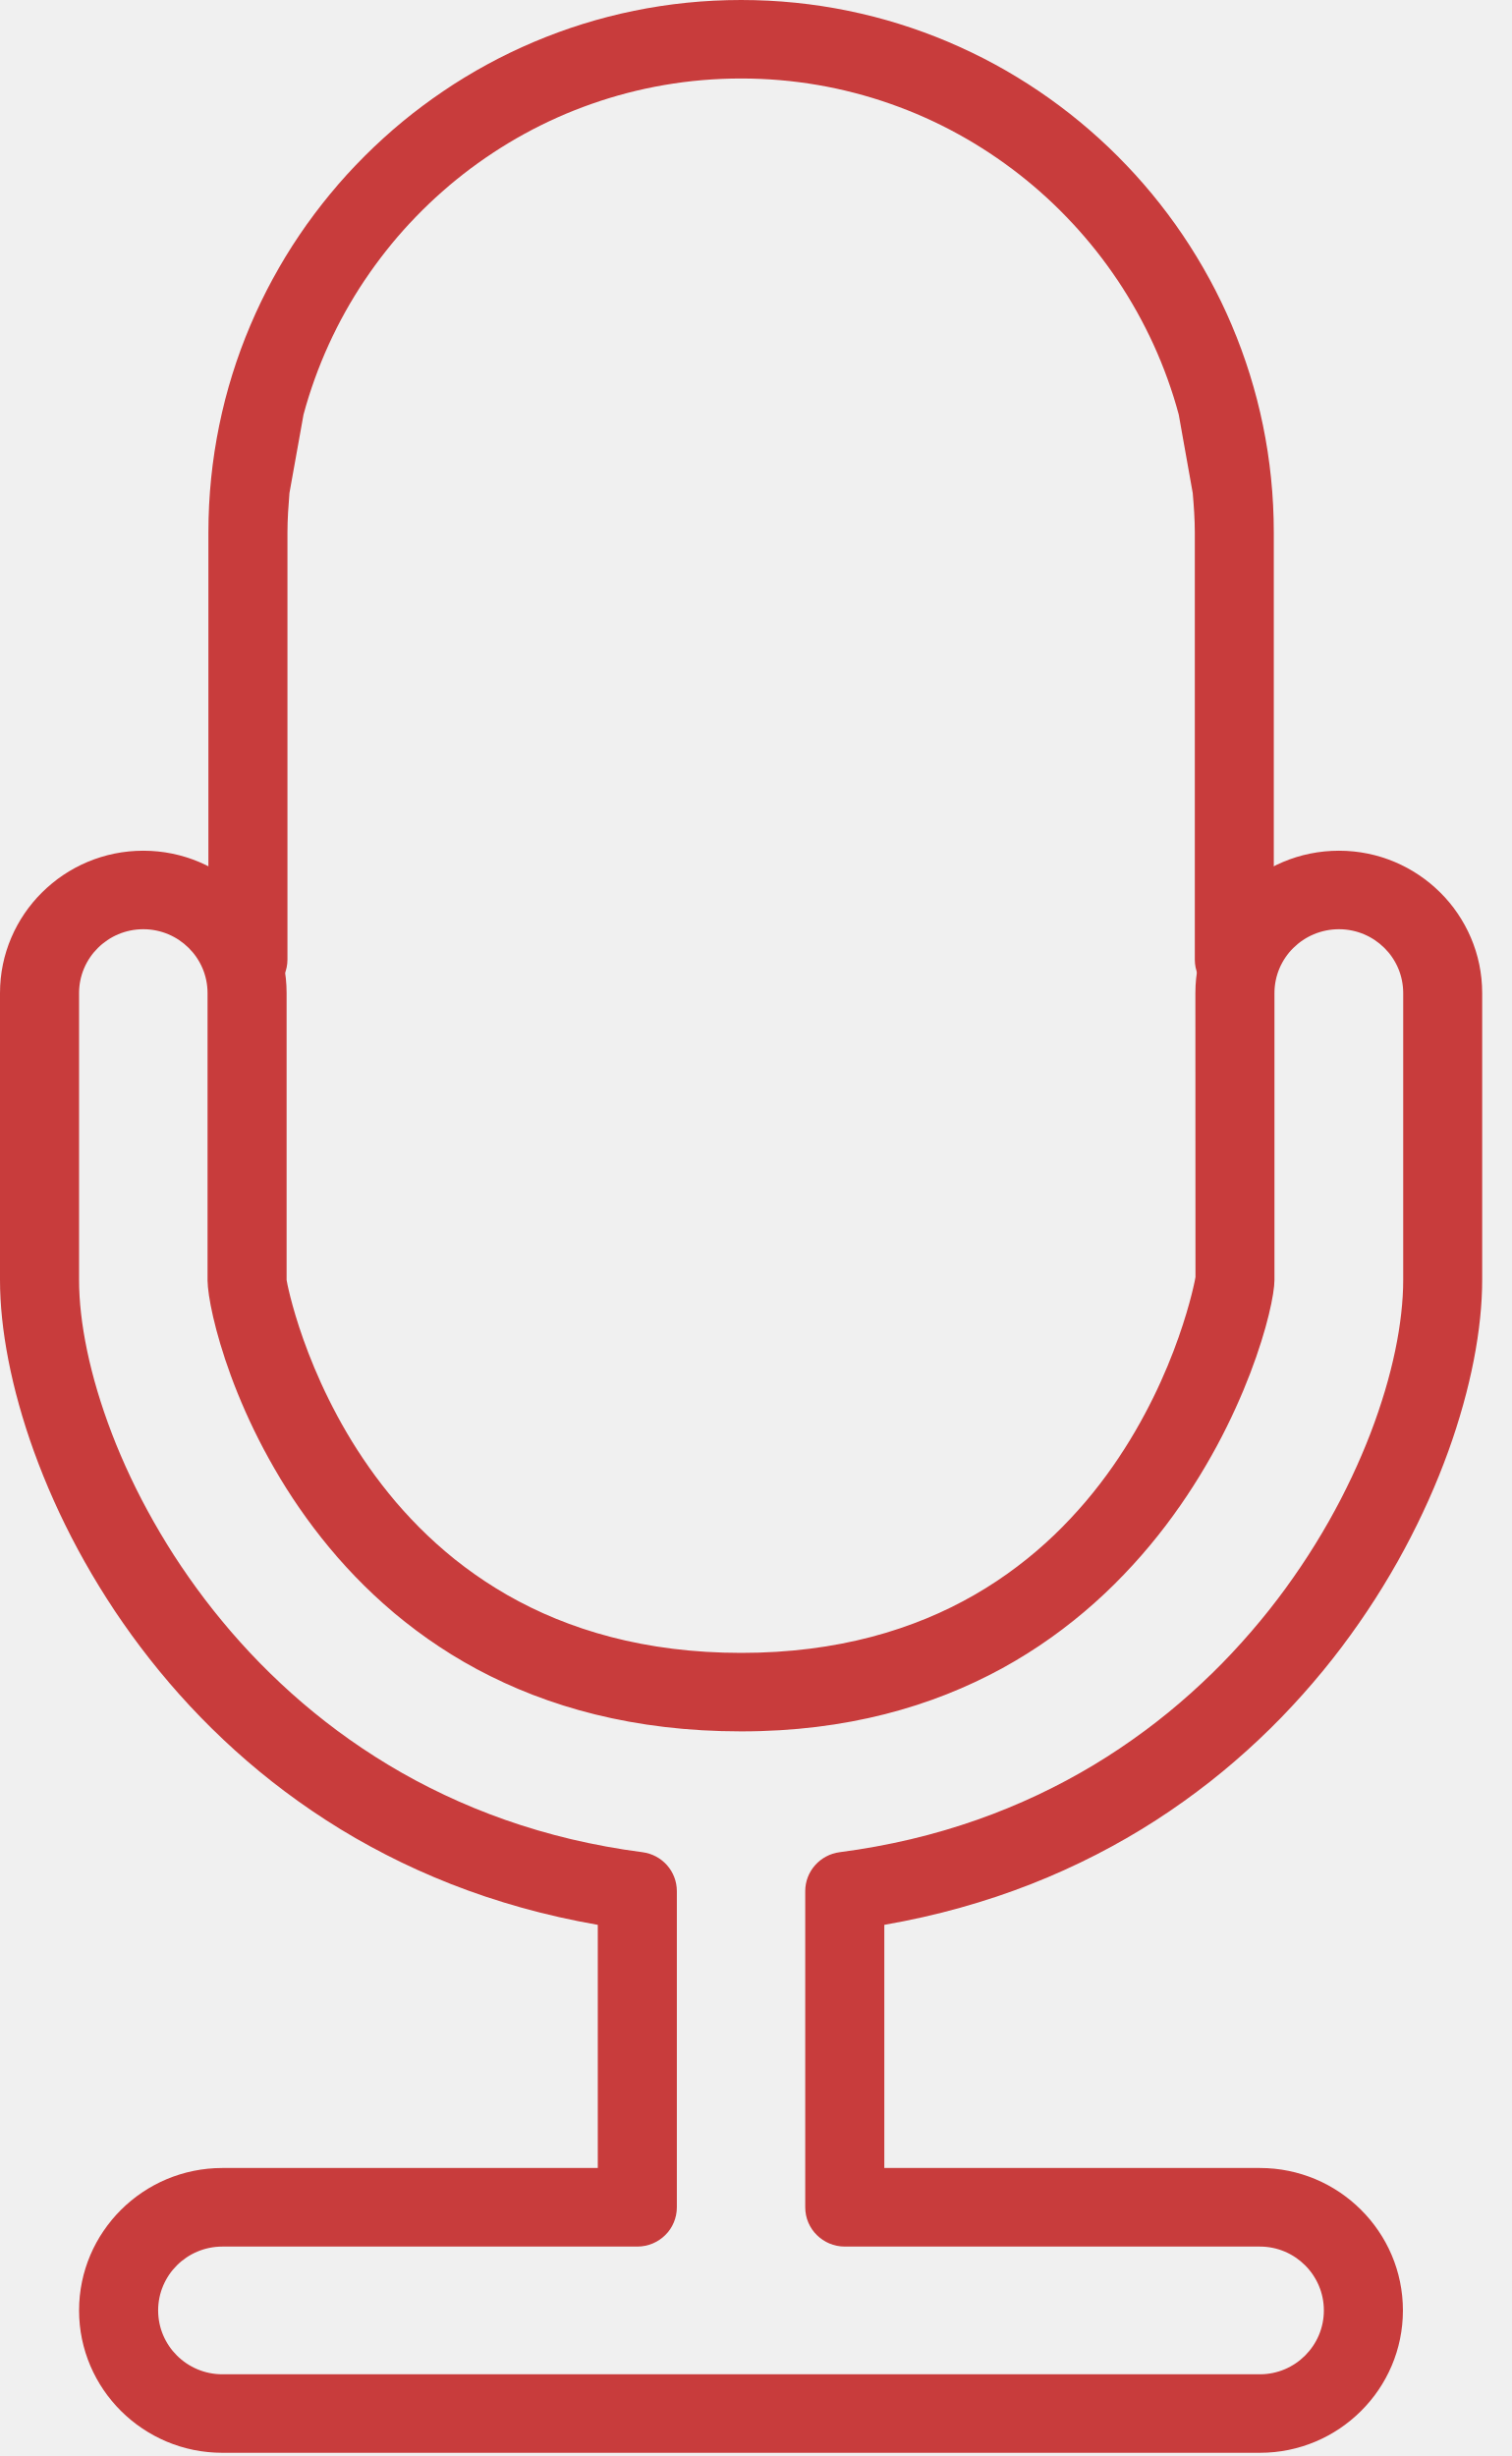
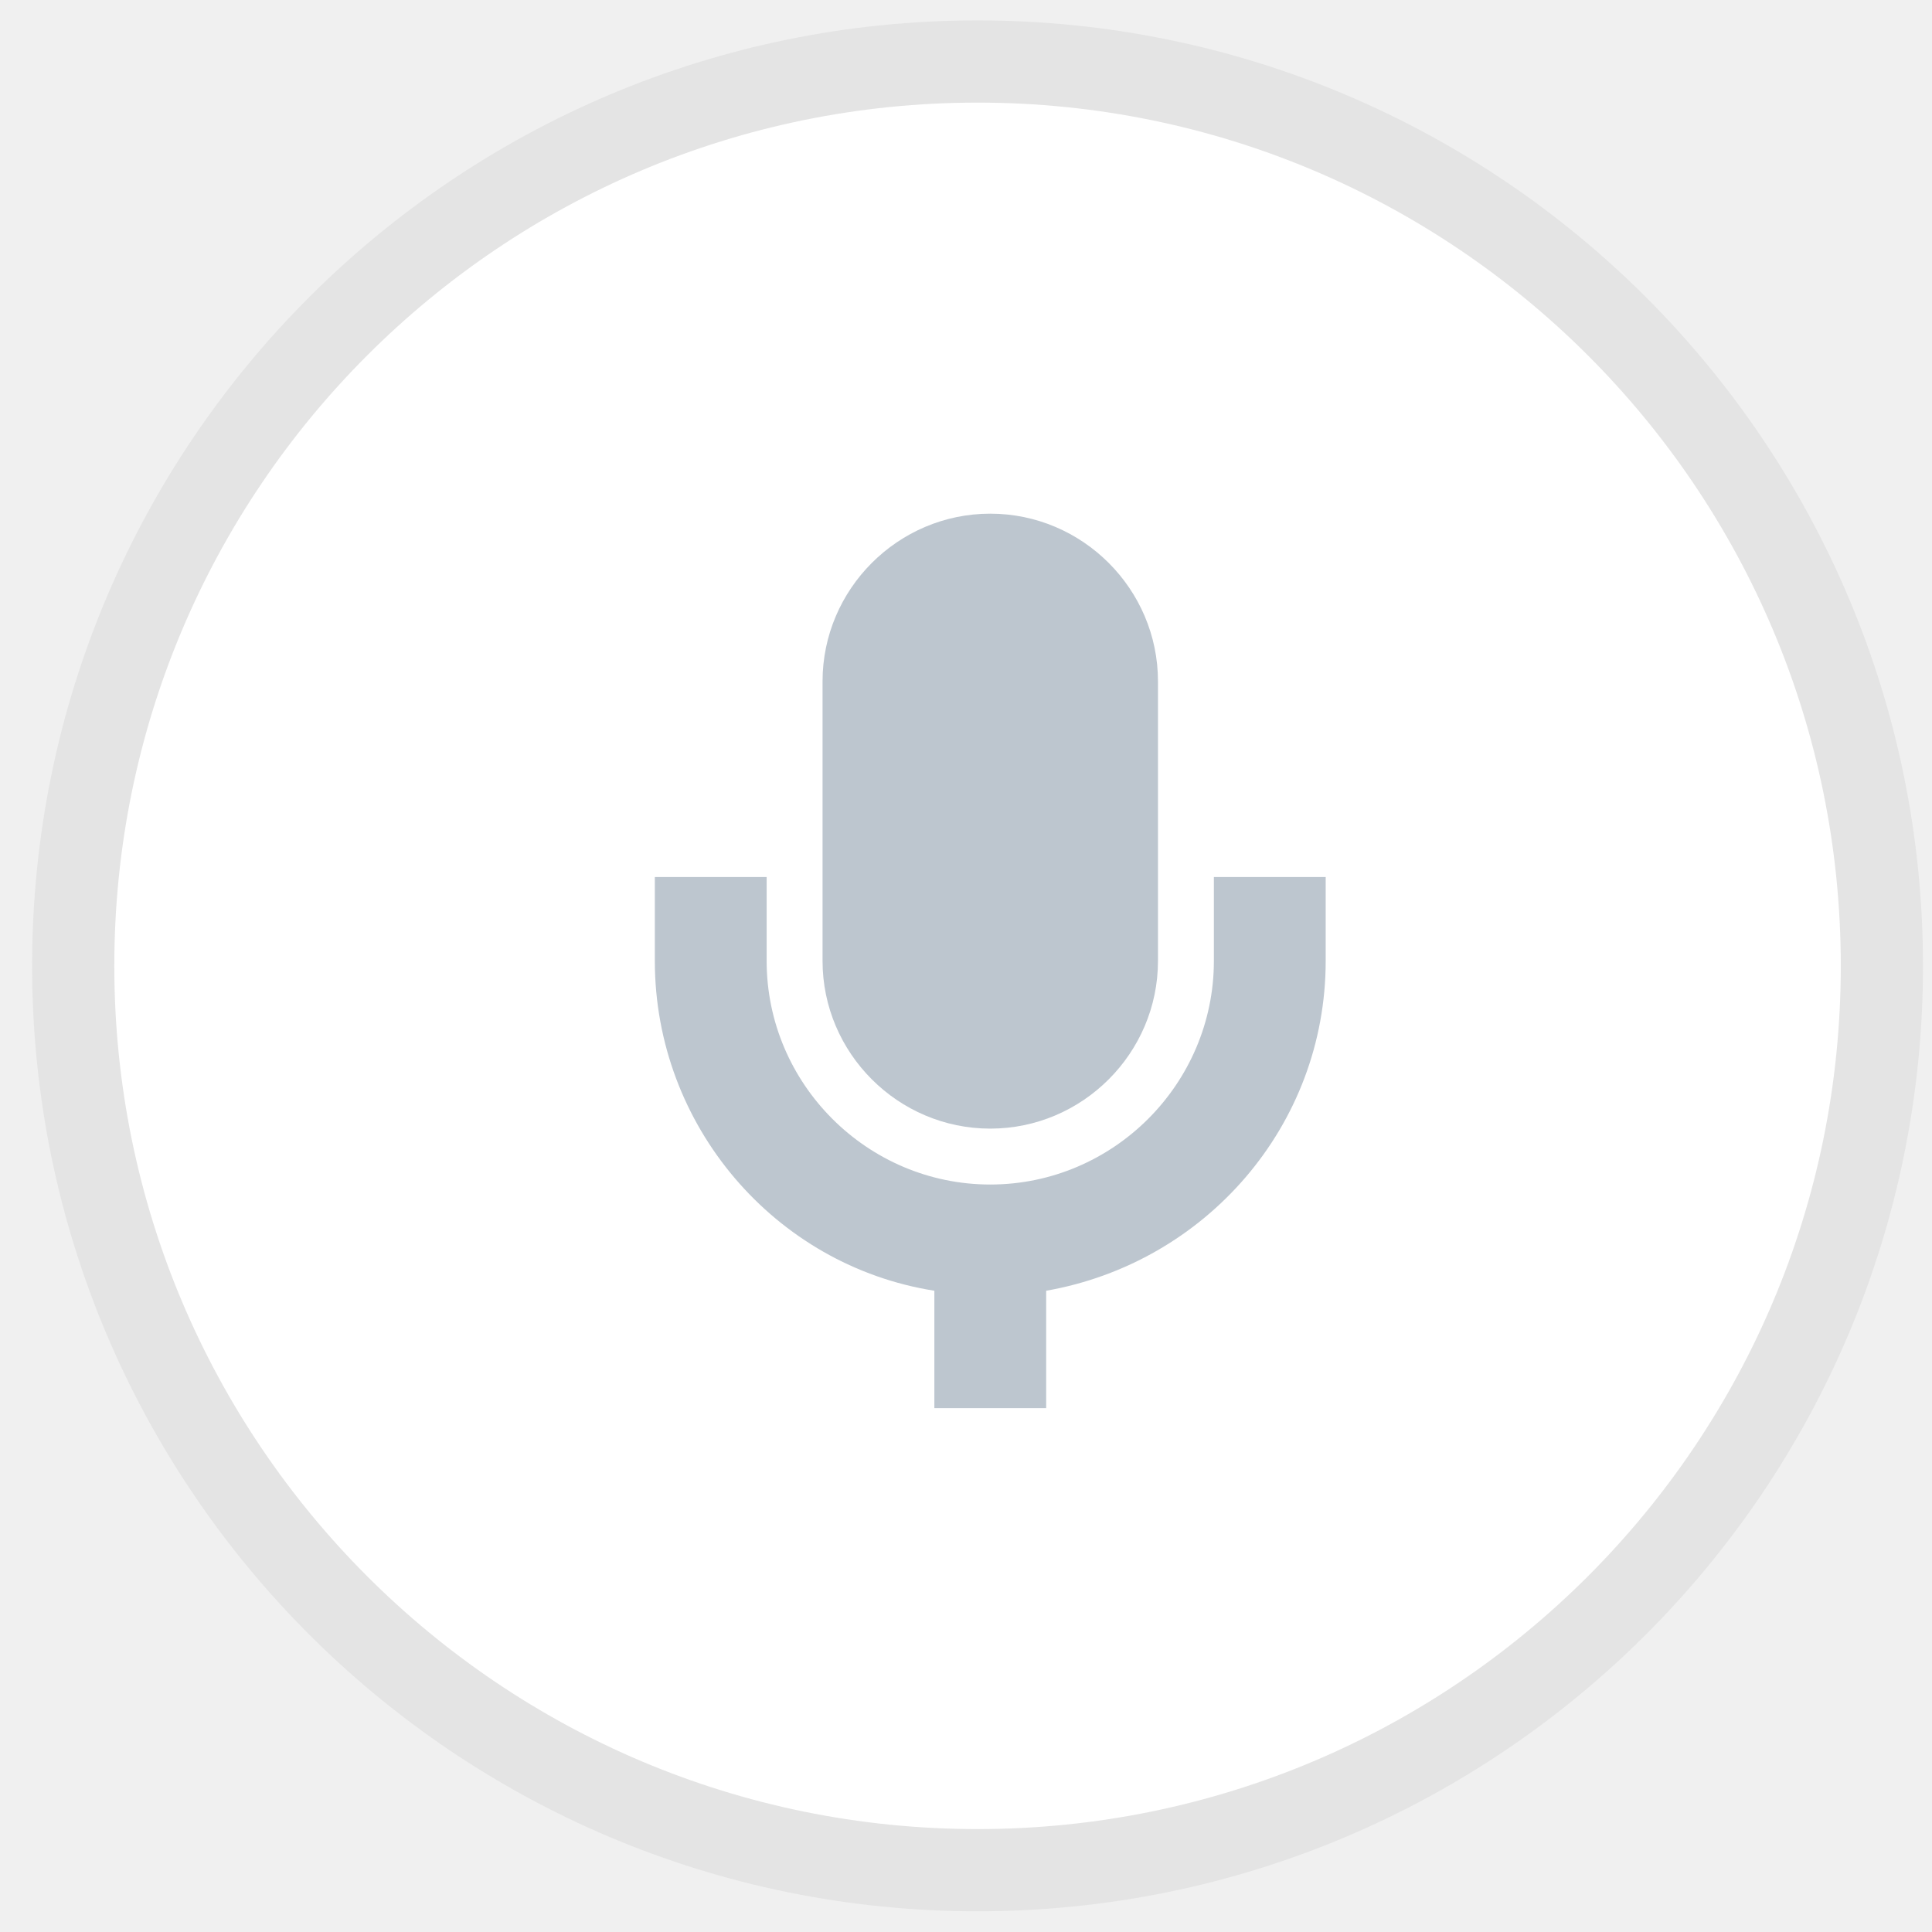
- <svg xmlns="http://www.w3.org/2000/svg" width="16px" height="26px" viewBox="0 0 16 26" version="1.1">
+ <svg xmlns="http://www.w3.org/2000/svg" width="47px" height="47px" viewBox="0 0 47 47" version="1.1">
  <defs />
-   <g id="Page-1" stroke="none" stroke-width="1" fill="none" fill-rule="evenodd">
-     <g id="icon_voice" fill="#C83C3C">
-       <path d="M15.69,10.513 C15.69,9.682 15.01,9.006 14.174,9.006 C13.336,9.006 12.654,9.682 12.654,10.513 L12.655,13.52 C12.651,13.56 11.927,17.498 7.846,17.498 C3.76,17.498 3.035,13.582 3.034,13.55 L3.034,10.513 C3.034,9.682 2.353,9.006 1.517,9.006 C0.68,9.006 0,9.682 0,10.513 L0,13.55 C0,15.592 1.862,19.603 6.328,20.377 L6.328,22.951 L2.354,22.951 C1.517,22.951 0.837,23.628 0.837,24.459 C0.837,25.29 1.517,25.966 2.354,25.966 L13.337,25.966 C14.172,25.966 14.851,25.29 14.851,24.459 C14.851,23.628 14.172,22.951 13.337,22.951 L9.361,22.951 L9.361,20.377 C13.828,19.603 15.69,15.592 15.69,13.55 L15.69,10.513 Z M13.337,23.783 C13.71,23.783 14.014,24.086 14.014,24.459 C14.014,24.832 13.71,25.135 13.337,25.135 L2.354,25.135 C1.979,25.135 1.674,24.832 1.674,24.459 C1.674,24.086 1.979,23.783 2.354,23.783 L6.746,23.783 C6.978,23.783 7.165,23.597 7.165,23.367 L7.165,20.02 C7.165,19.811 7.009,19.635 6.8,19.608 C2.638,19.068 0.837,15.335 0.837,13.55 L0.837,10.513 C0.837,10.14 1.142,9.837 1.517,9.837 C1.892,9.837 2.197,10.14 2.197,10.513 L2.197,13.556 C2.205,14.181 3.307,18.329 7.846,18.329 C12.299,18.329 13.491,14.118 13.491,13.55 L13.491,10.513 C13.491,10.14 13.797,9.837 14.174,9.837 C14.549,9.837 14.854,10.14 14.854,10.513 L14.854,13.55 C14.854,15.335 13.053,19.068 8.889,19.608 C8.681,19.635 8.524,19.811 8.524,20.02 L8.524,23.367 C8.524,23.597 8.712,23.783 8.943,23.783 L13.337,23.783 Z" id="Fill-200" />
-       <path d="M3.043,10.158 L3.043,8.38 L3.043,7.549 L3.043,6.8 L3.043,5.969 L3.043,5.637 C3.043,5.497 3.053,5.358 3.064,5.22 L3.213,4.389 C3.764,2.344 5.629,0.831 7.845,0.831 C10.061,0.831 11.926,2.344 12.478,4.389 L12.626,5.22 C12.638,5.358 12.648,5.497 12.648,5.637 L12.648,5.969 L12.648,6.8 L12.648,7.549 L12.648,8.38 L12.648,10.158 C12.648,10.387 12.835,10.573 13.066,10.573 C13.297,10.573 13.484,10.387 13.484,10.158 L13.484,5.637 C13.484,2.529 10.955,0 7.845,0 C4.735,0 2.206,2.529 2.206,5.637 L2.206,10.158 C2.206,10.387 2.394,10.573 2.625,10.573 C2.856,10.573 3.043,10.387 3.043,10.158 Z" id="Path" />
+   <g id="Desktop" stroke="none" stroke-width="1" fill="none" fill-rule="evenodd">
+     <g id="Team-discussion" transform="translate(-1052, -699)">
+       <g id="Group-5" transform="translate(944, 700)">
+         <g id="Audio" transform="translate(109, 0.449219)">
+           <path d="M22.781,44.047 C34.932,44.047 44.781,34.197 44.781,22.047 C44.781,9.897 34.932,0.047 22.781,0.047 C10.631,0.047 0.781,9.897 0.781,22.047 C0.781,34.197 10.631,44.047 22.781,44.047 Z" id="Circle" stroke="#E4E4E4" stroke-width="2" fill="#FFFFFF" />
+           <g id="Group-4" transform="translate(14.28125, 11.04688)" fill="#BDC6CF">
+             <path d="M8.809,14.96 C11.053,14.96 12.889,13.124 12.889,10.88 L12.889,4.08 C12.889,1.836 11.053,0 8.809,0 C6.565,0 4.729,1.836 4.729,4.08 L4.729,10.88 C4.729,13.124 6.565,14.96 8.809,14.96 L8.809,14.96 Z" id="Fill-1" />
+             <path d="M14.249,8.84 L14.249,10.88 C14.249,13.872 11.801,16.32 8.809,16.32 C5.817,16.32 3.369,13.872 3.369,10.88 L3.369,8.84 L0.649,8.84 L0.649,10.88 C0.649,14.892 3.573,18.292 7.449,18.904 L7.449,21.76 L10.169,21.76 L10.169,18.904 C14.045,18.224 16.969,14.892 16.969,10.88 L16.969,8.84 L14.249,8.84 L14.249,8.84 Z" id="Fill-3" />
+           </g>
+         </g>
+       </g>
    </g>
  </g>
</svg>
